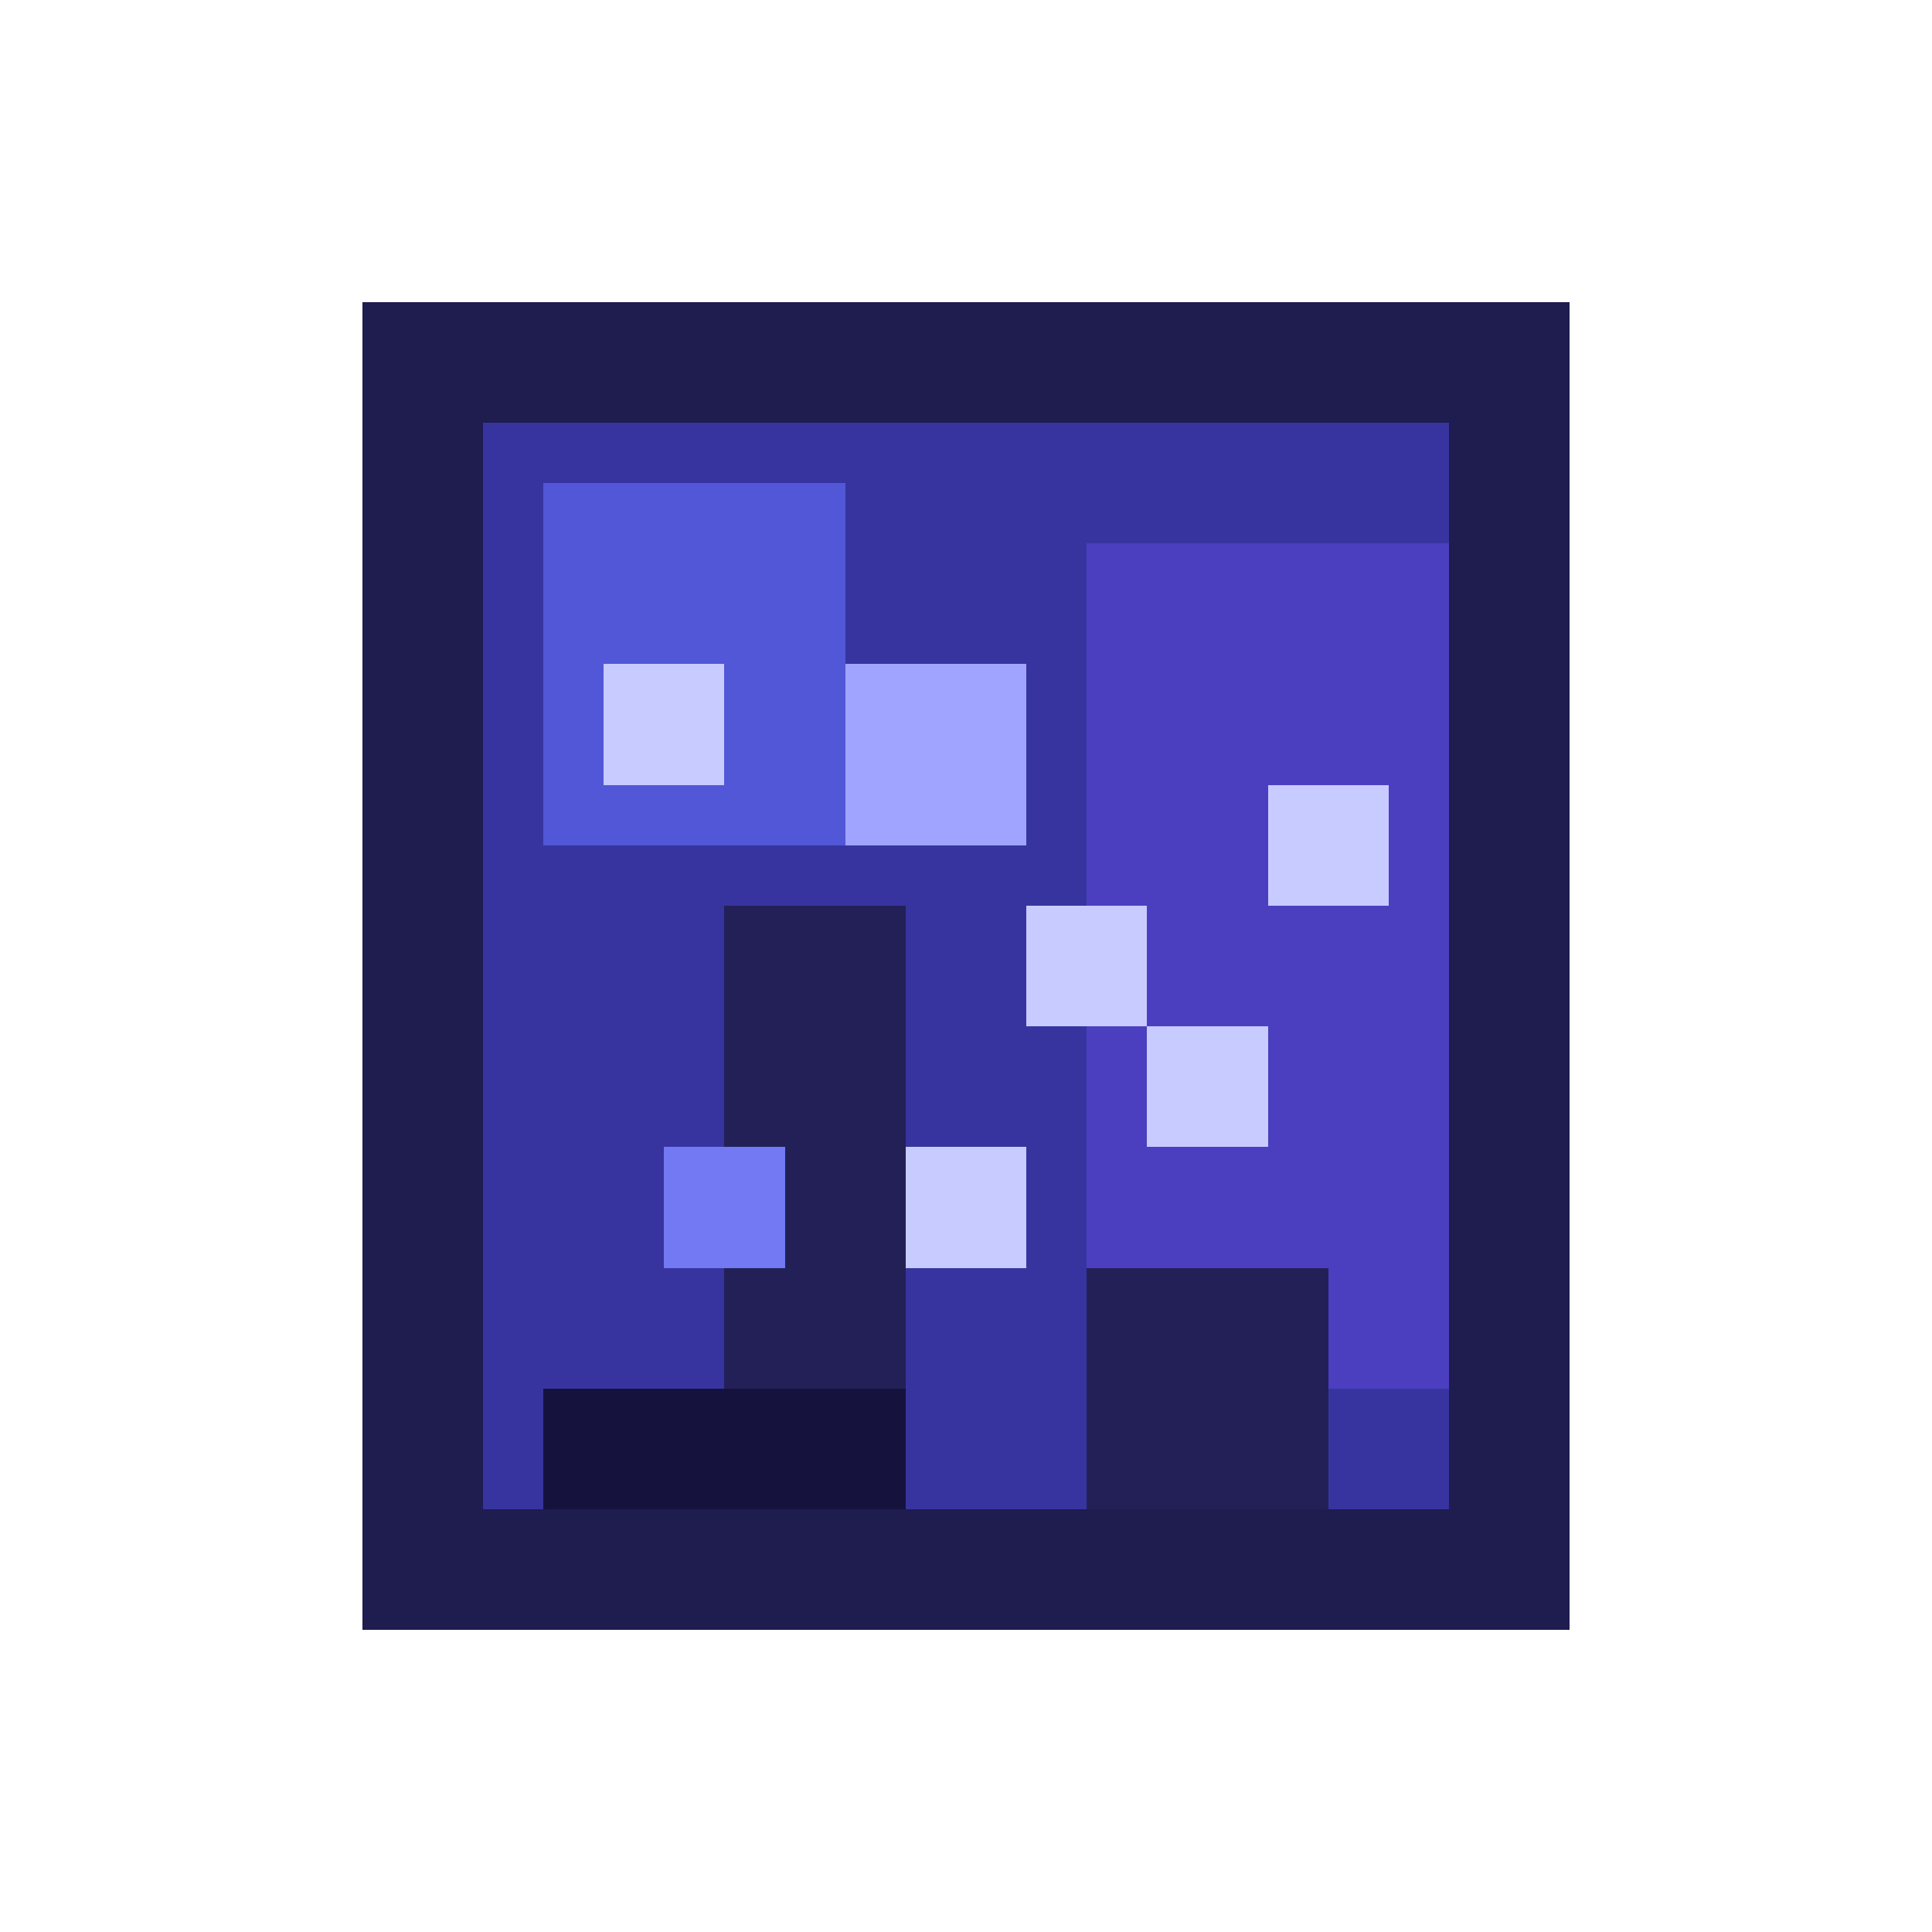
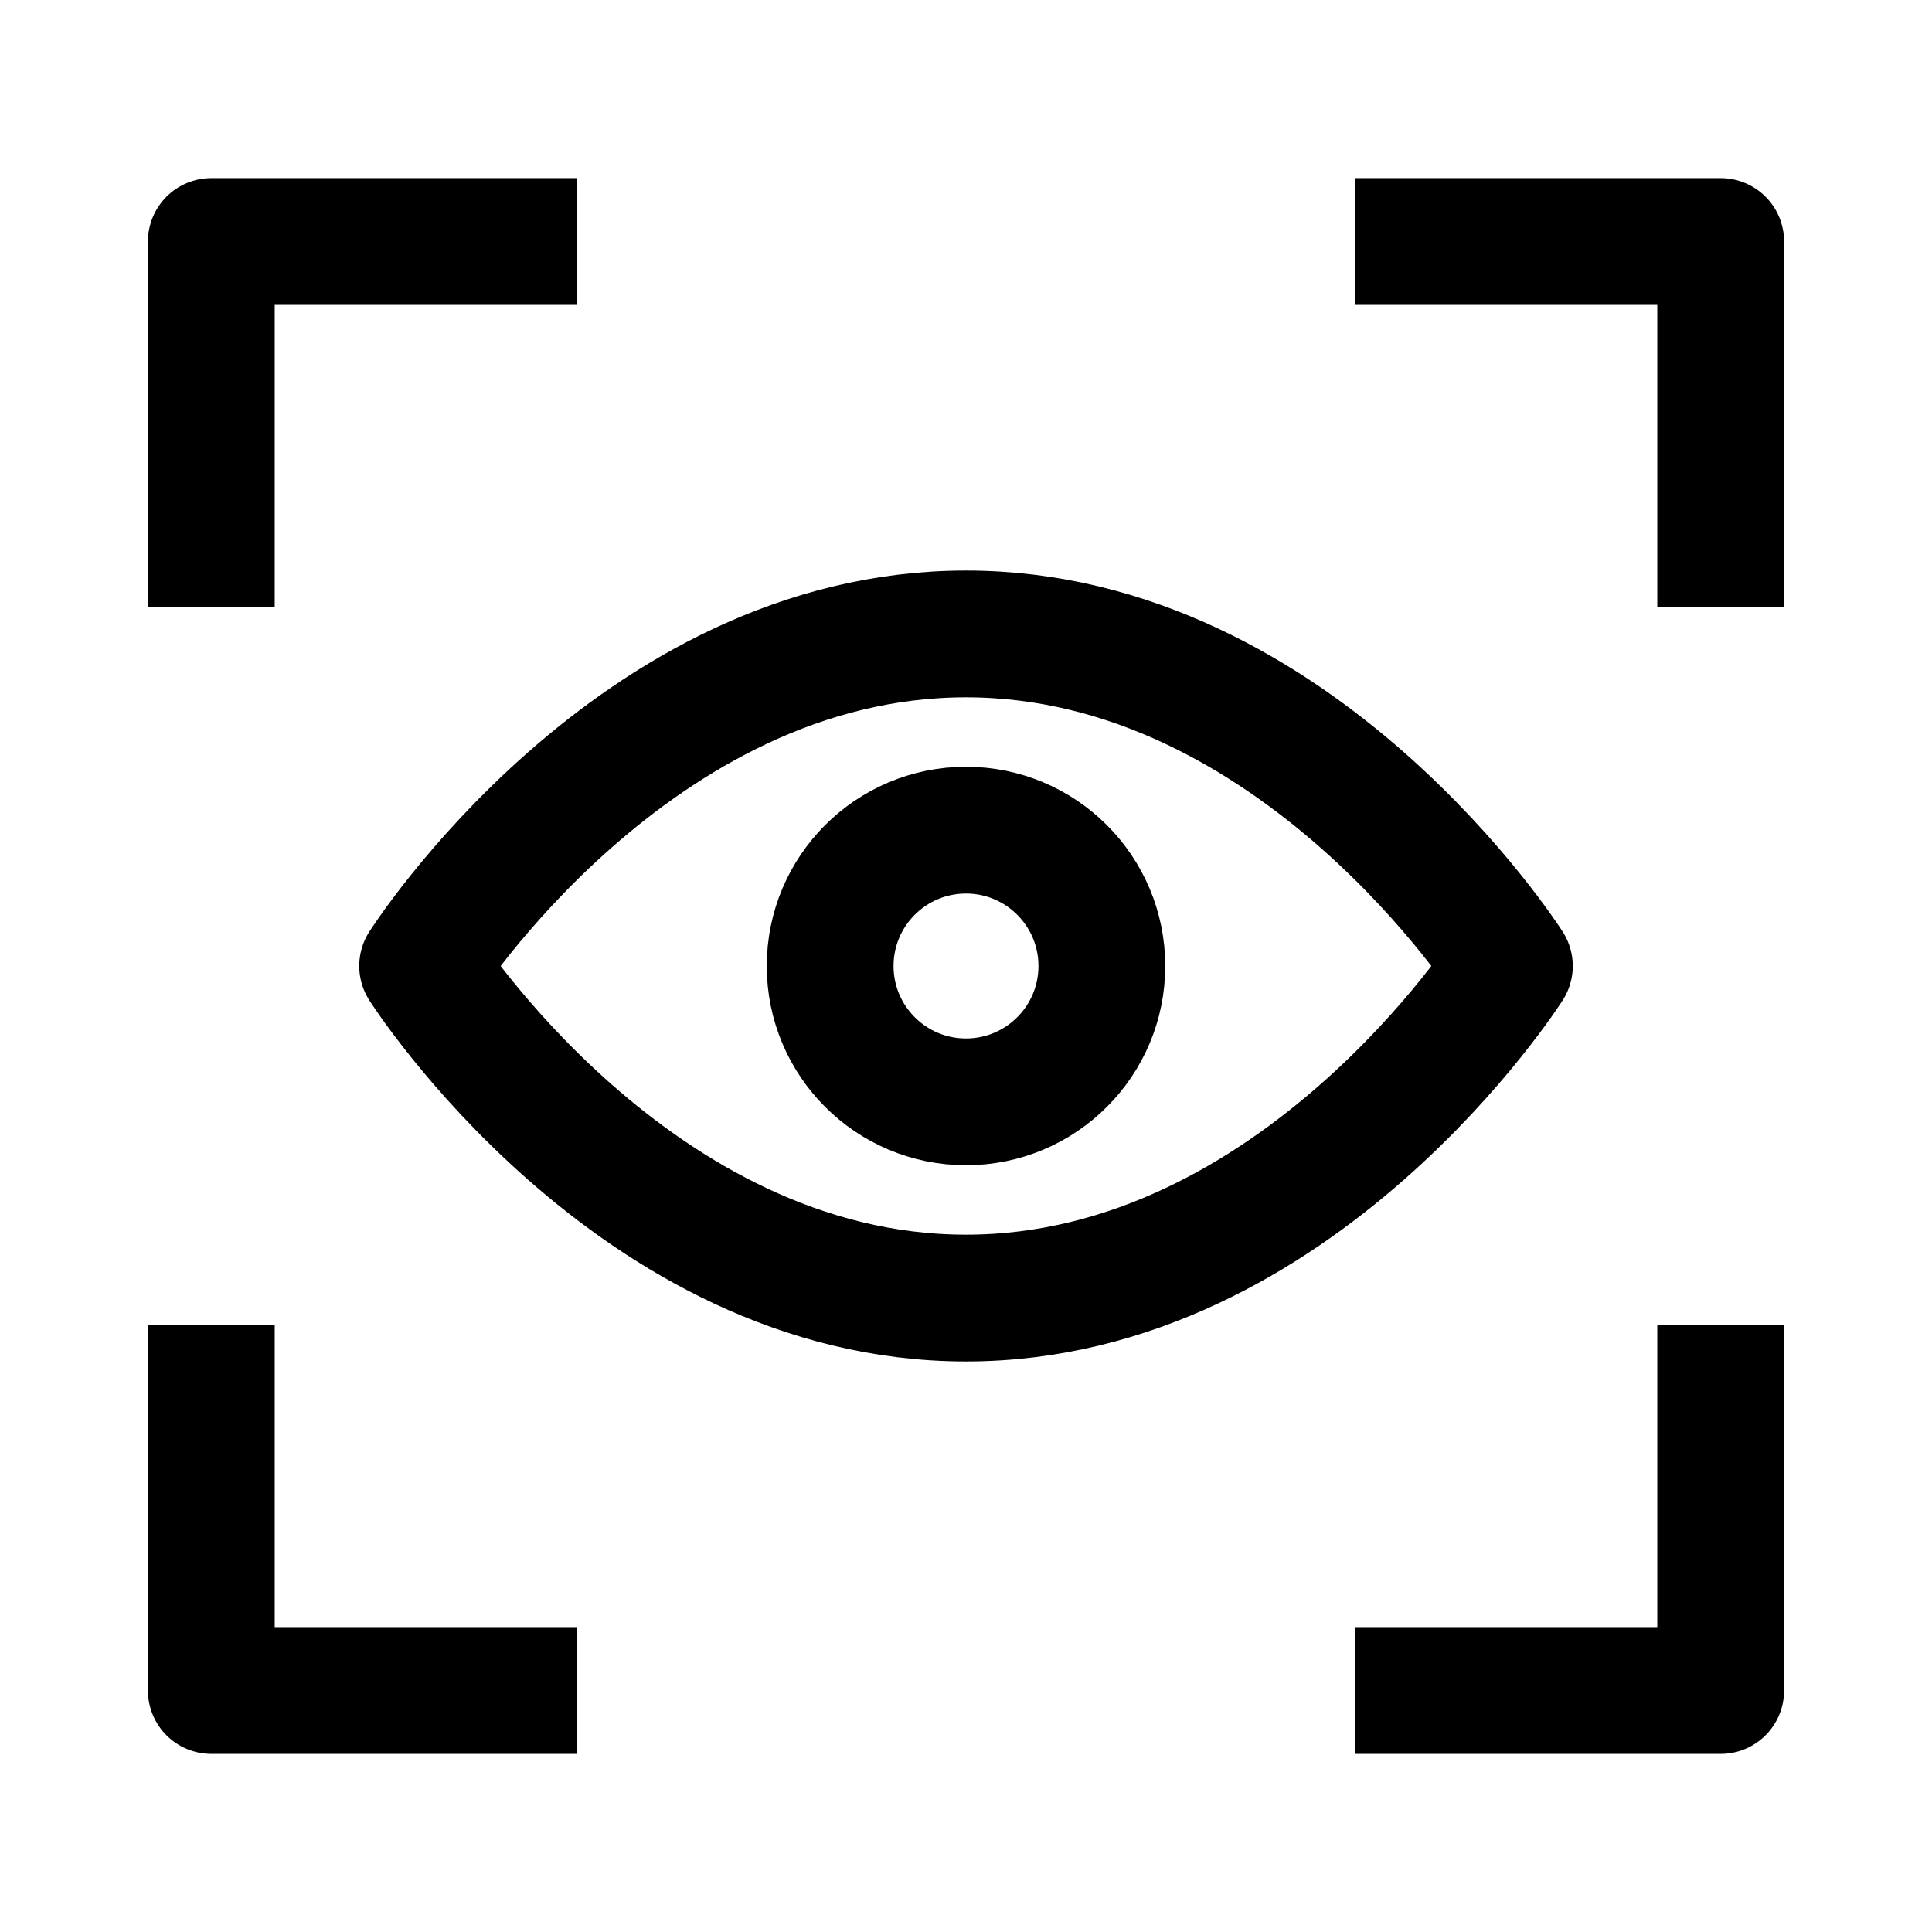
- <svg xmlns="http://www.w3.org/2000/svg" width="64" height="64" viewBox="0 0 32 32" fill="none" shape-rendering="crispEdges">
-   <path d="M6 5h20v22H6z" fill="#1F1C4F" />
-   <path d="M8 7h16v18H8z" fill="#3734A0" />
-   <path d="M9 8h5v6H9z" fill="#5157D6" />
-   <path d="M14 11h3v3h-3z" fill="#A0A4FF" />
-   <path d="M18 9h6v14h-6z" fill="#4B3FBF" />
-   <path d="M12 15h3v10h-3z" fill="#232058" />
-   <path d="M21 13h2v2h-2z" fill="#C8CBFF" />
-   <path d="M19 17h2v2h-2z" fill="#C8CBFF" />
-   <path d="M17 15h2v2h-2z" fill="#C8CBFF" />
-   <path d="M15 19h2v2h-2z" fill="#C8CBFF" />
-   <path d="M11 19h2v2h-2z" fill="#7279F2" />
-   <path d="M9 23h6v2H9z" fill="#15123E" />
-   <path d="M18 21h4v4h-4z" fill="#232058" />
-   <path d="M10 11h2v2h-2z" fill="#C8CBFF" />
+ <svg xmlns="http://www.w3.org/2000/svg" viewBox="0 0 64 64" fill="none">
+   <g stroke="#000" stroke-width="4.2" stroke-linecap="square" stroke-linejoin="round">
+     <path d="M17 8H7v10M47 8h10v10M57 46v10H47M17 56H7V46" />
+     <path d="M14 32s7-11 18-11 18 11 18 11-7 11-18 11-18-11-18-11Z" />
+     <circle cx="32" cy="32" r="4.5" />
+   </g>
</svg>
